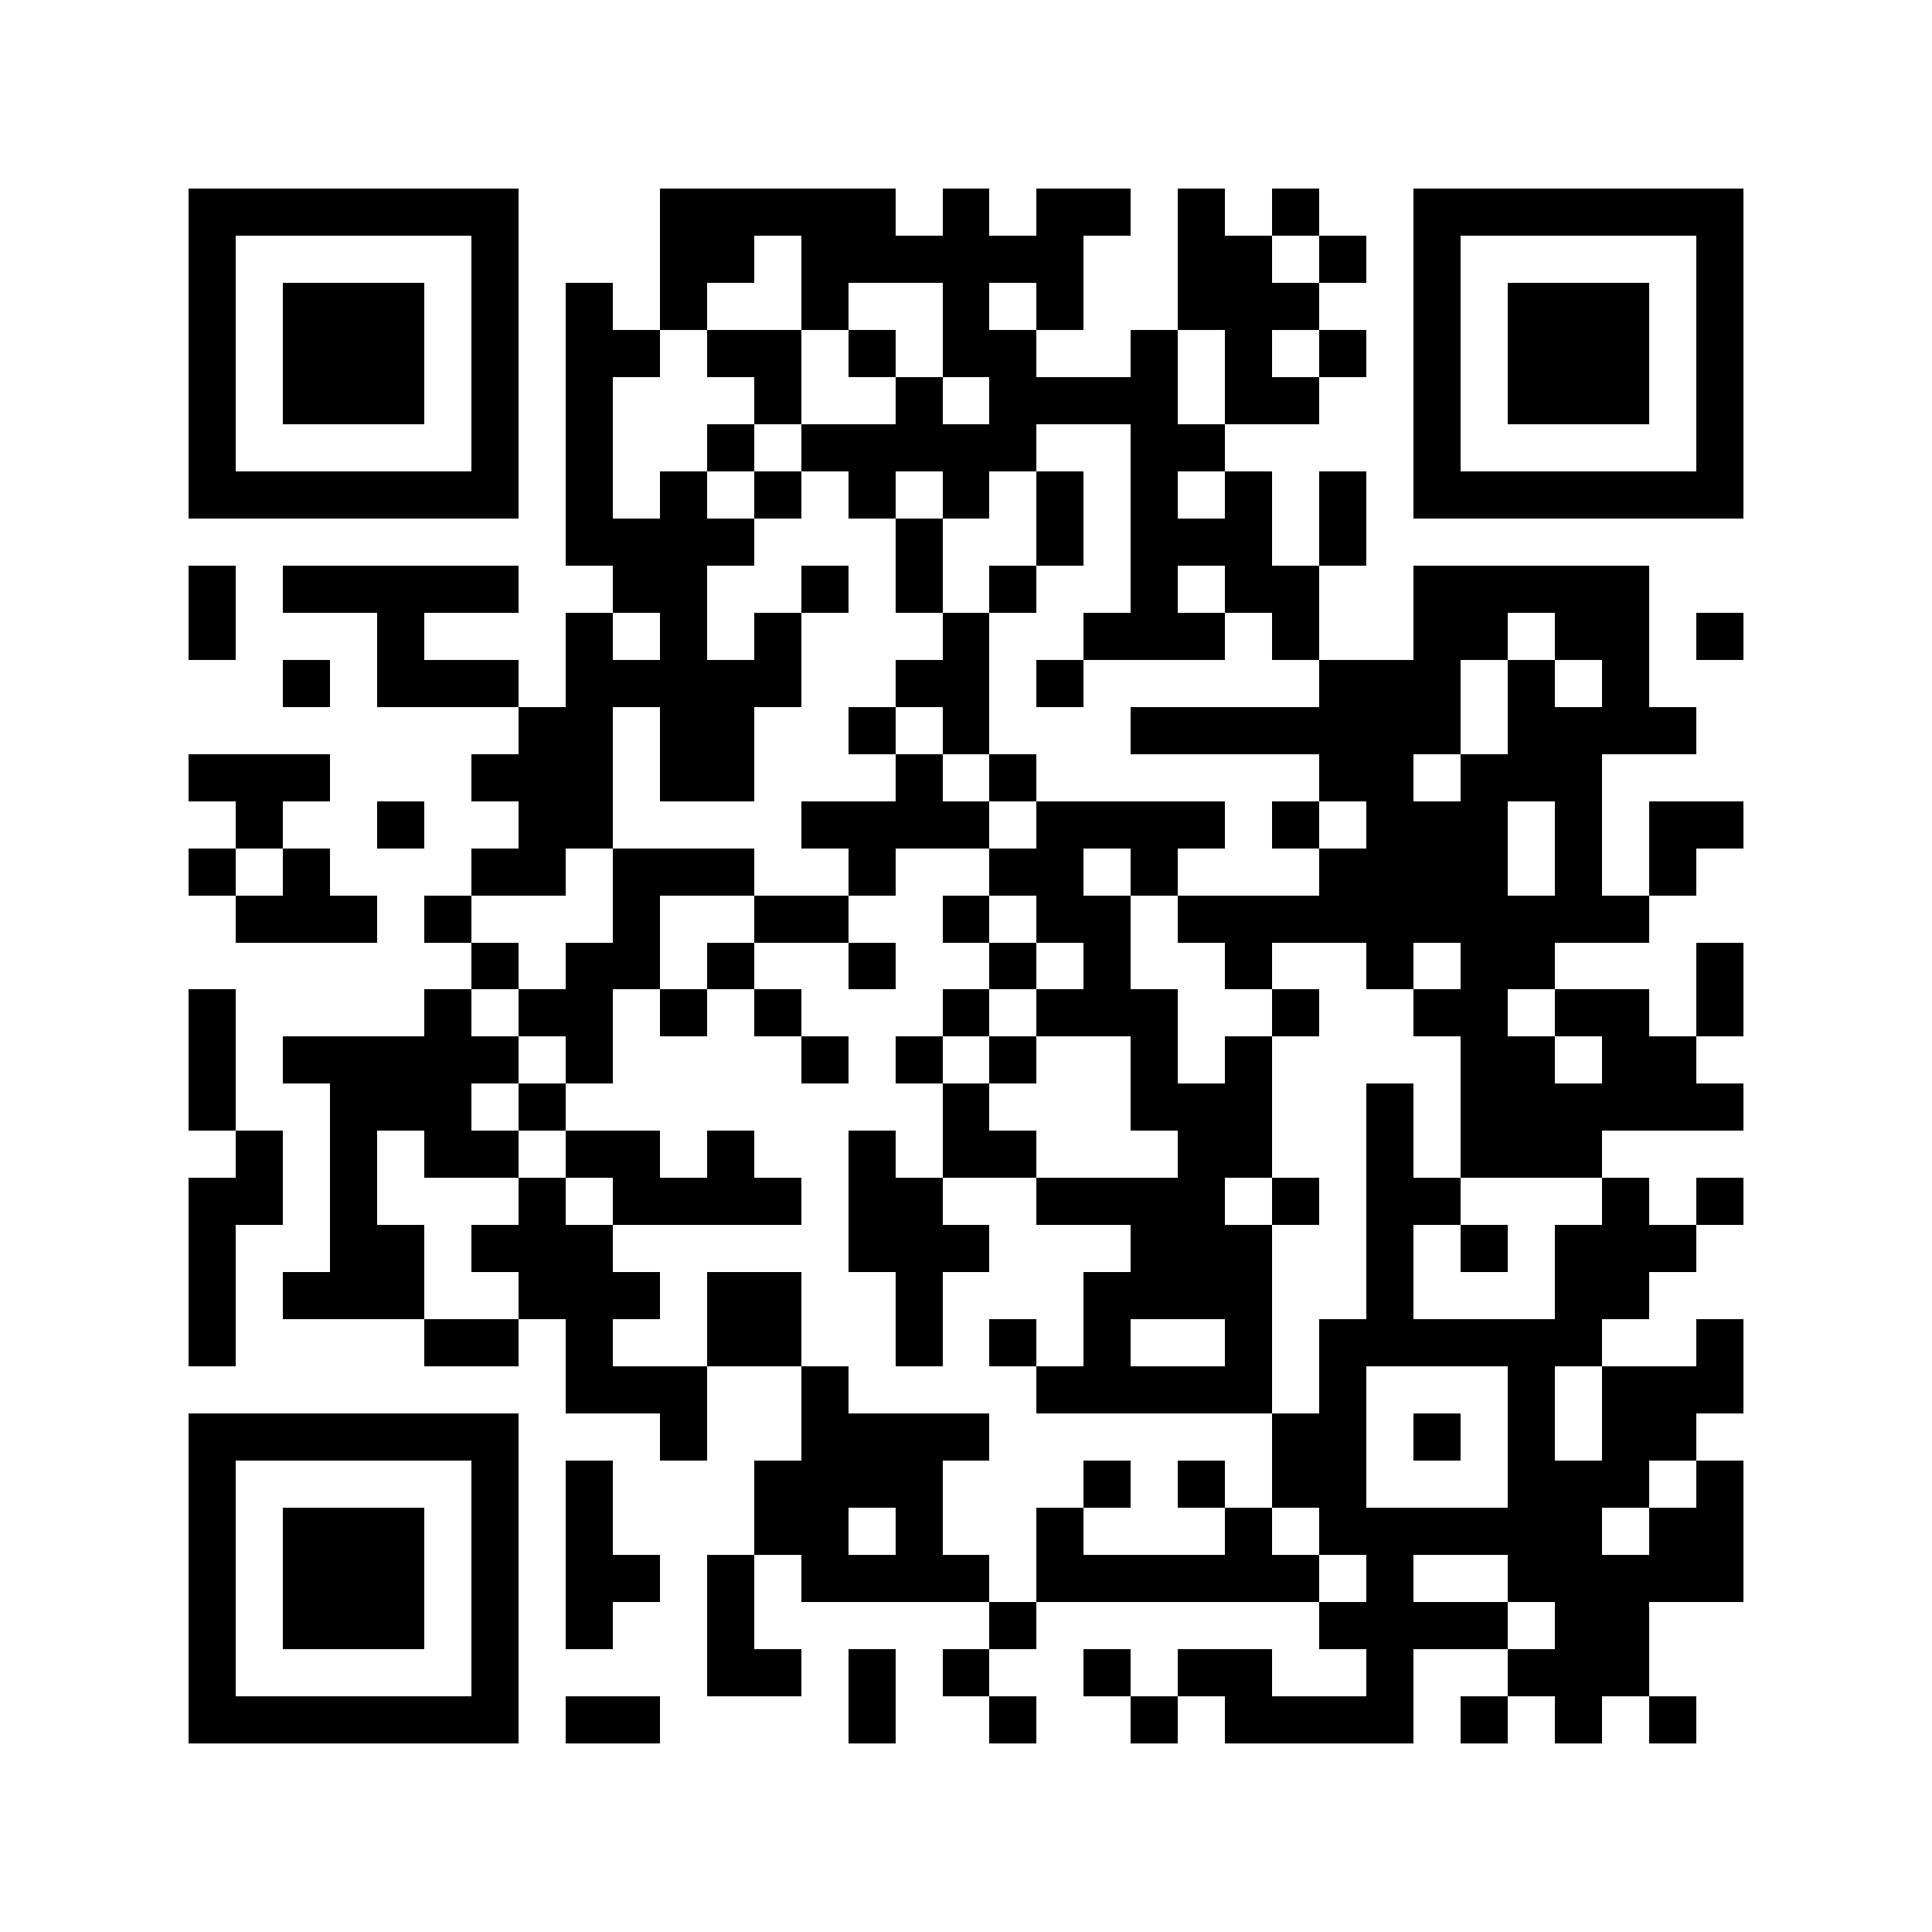
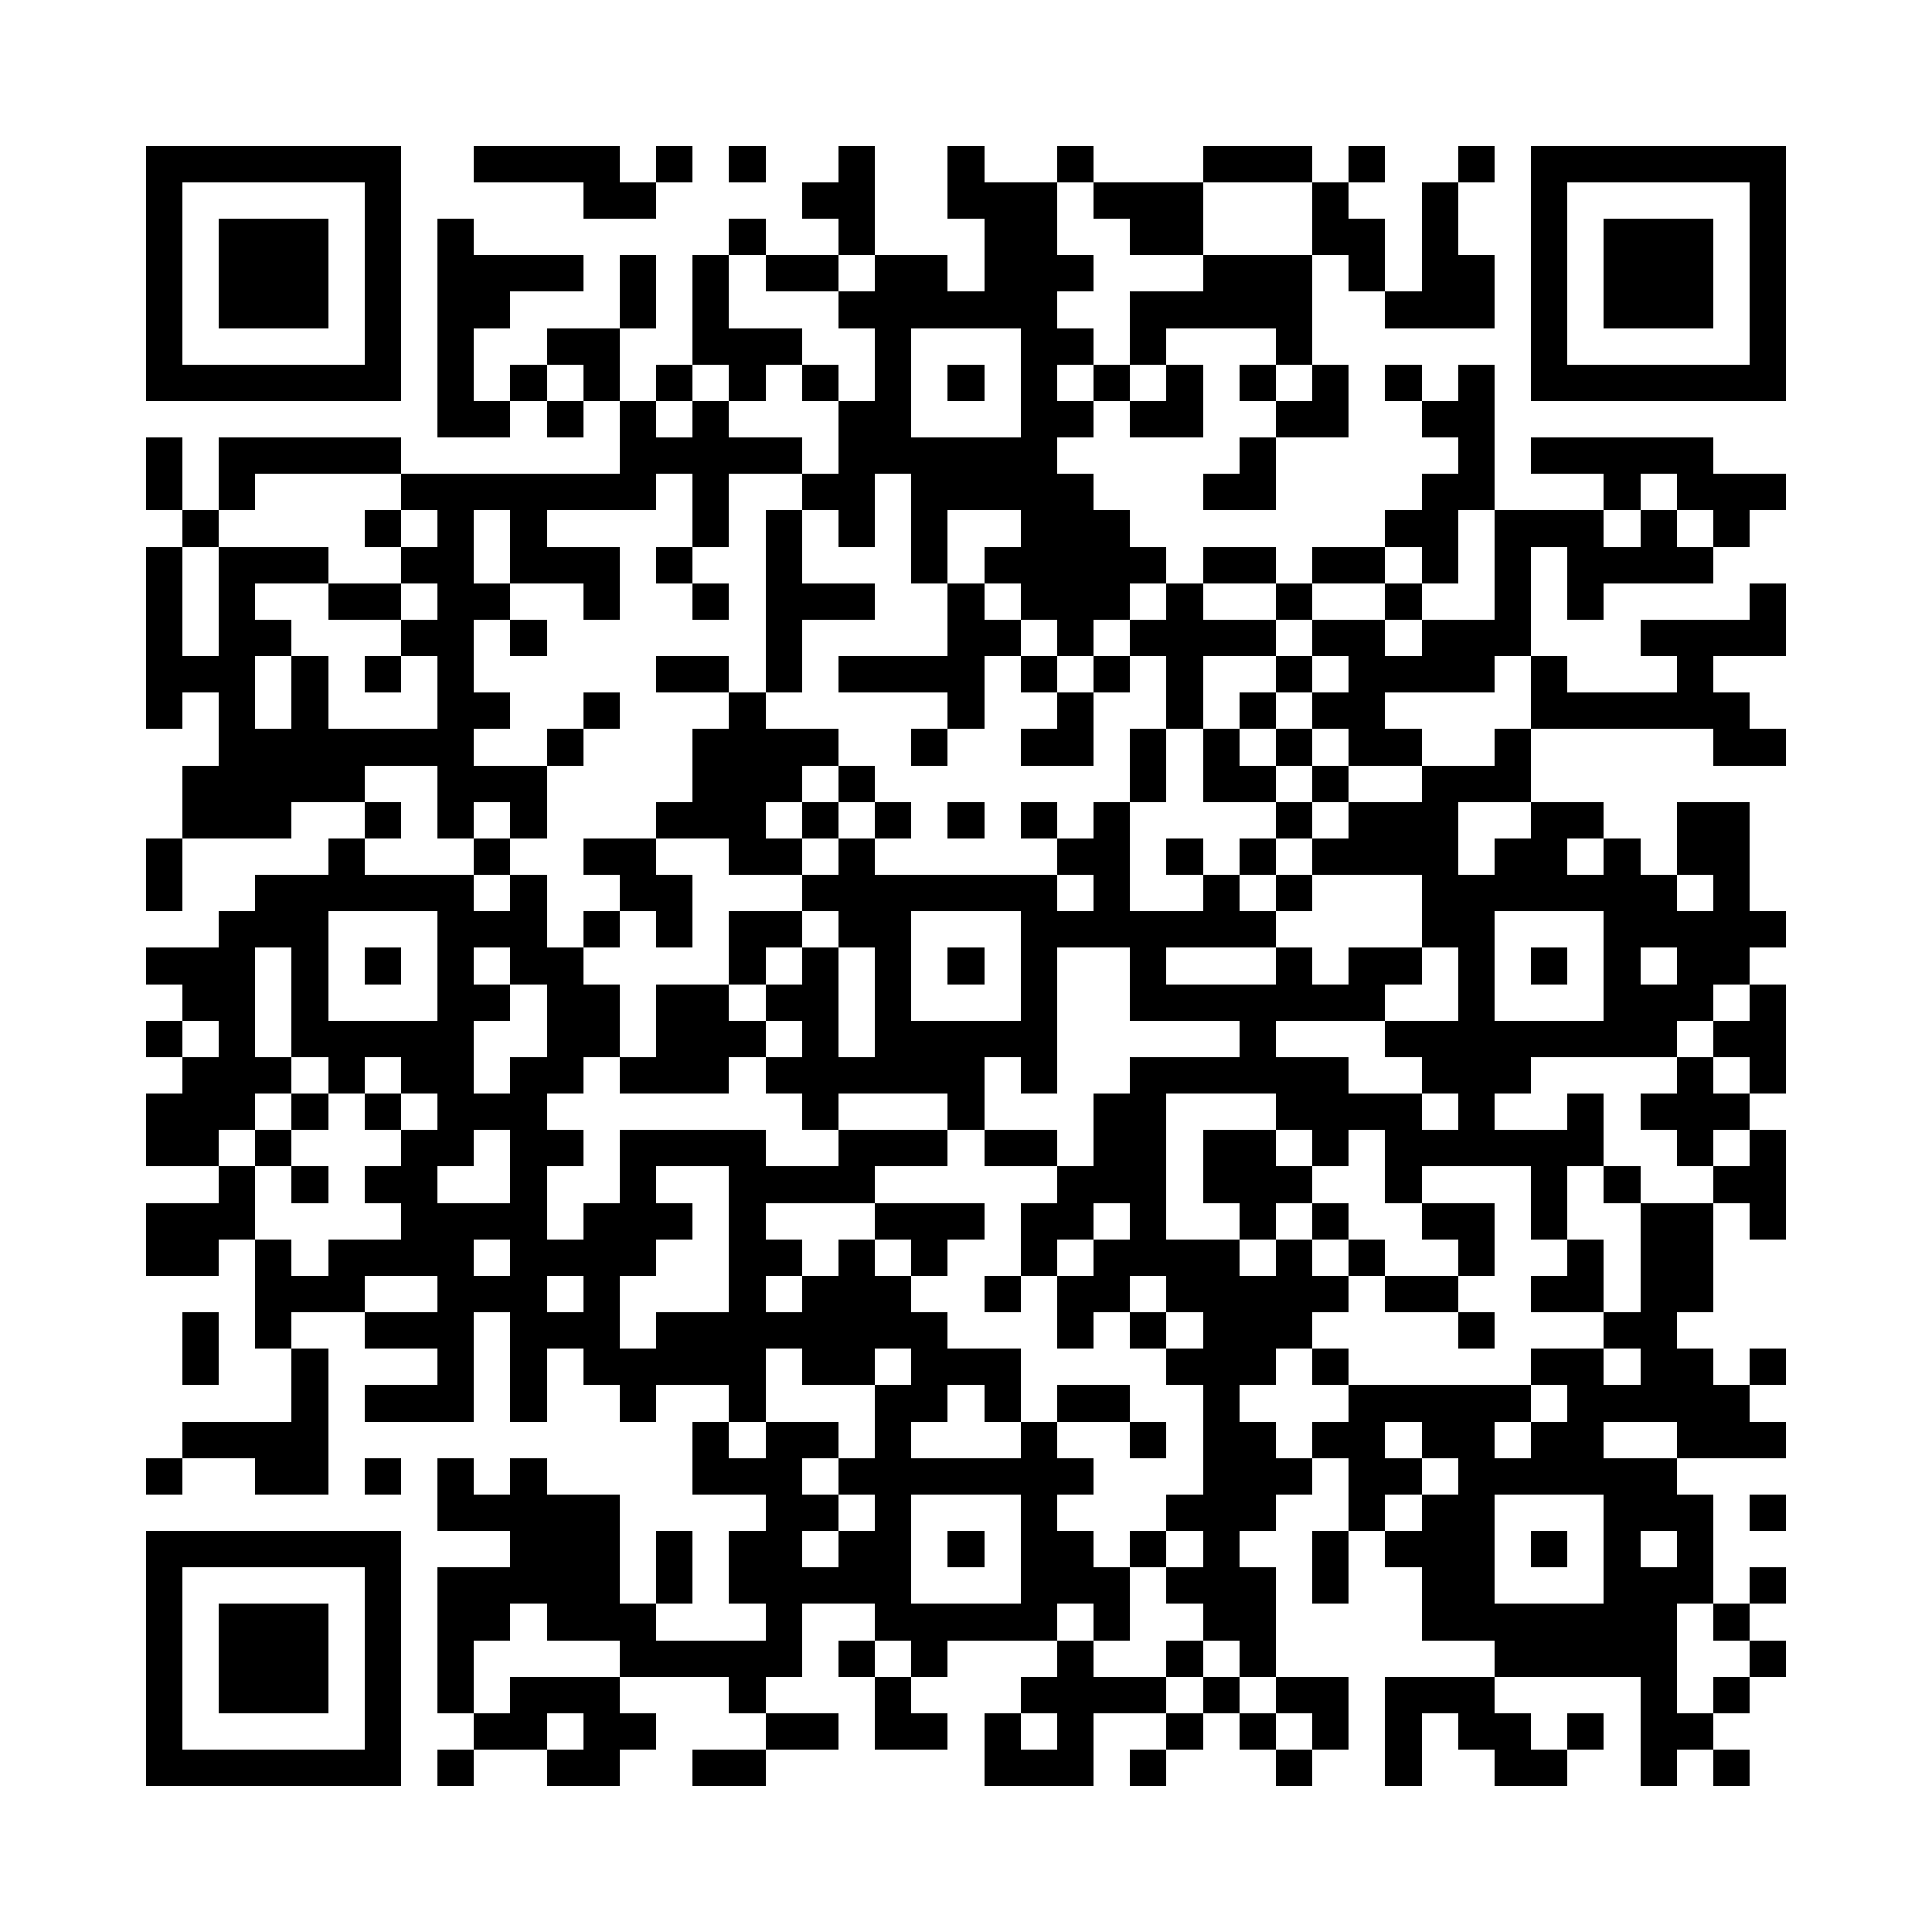
- <svg xmlns="http://www.w3.org/2000/svg" viewBox="0 0 41 41" shape-rendering="crispEdges">
-   <path fill="#ffffff" d="M0 0h41v41H0z" />
-   <path stroke="#000000" d="M4 4.5h7m3 0h5m1 0h1m1 0h2m1 0h1m1 0h1m2 0h7M4 5.5h1m5 0h1m3 0h2m1 0h6m2 0h2m1 0h1m1 0h1m5 0h1M4 6.5h1m1 0h3m1 0h1m1 0h1m1 0h1m2 0h1m2 0h1m1 0h1m2 0h3m2 0h1m1 0h3m1 0h1M4 7.5h1m1 0h3m1 0h1m1 0h2m1 0h2m1 0h1m1 0h2m2 0h1m1 0h1m1 0h1m1 0h1m1 0h3m1 0h1M4 8.5h1m1 0h3m1 0h1m1 0h1m3 0h1m2 0h1m1 0h4m1 0h2m2 0h1m1 0h3m1 0h1M4 9.5h1m5 0h1m1 0h1m2 0h1m1 0h5m2 0h2m4 0h1m5 0h1M4 10.5h7m1 0h1m1 0h1m1 0h1m1 0h1m1 0h1m1 0h1m1 0h1m1 0h1m1 0h1m1 0h7M12 11.5h4m3 0h1m2 0h1m1 0h3m1 0h1M4 12.5h1m1 0h5m2 0h2m2 0h1m1 0h1m1 0h1m2 0h1m1 0h2m2 0h5M4 13.5h1m3 0h1m3 0h1m1 0h1m1 0h1m3 0h1m2 0h3m1 0h1m2 0h2m1 0h2m1 0h1M6 14.5h1m1 0h3m1 0h5m2 0h2m1 0h1m5 0h3m1 0h1m1 0h1M11 15.5h2m1 0h2m2 0h1m1 0h1m3 0h7m1 0h4M4 16.5h3m3 0h3m1 0h2m3 0h1m1 0h1m6 0h2m1 0h3M5 17.5h1m2 0h1m2 0h2m4 0h4m1 0h4m1 0h1m1 0h3m1 0h1m1 0h2M4 18.5h1m1 0h1m3 0h2m1 0h3m2 0h1m2 0h2m1 0h1m3 0h4m1 0h1m1 0h1M5 19.5h3m1 0h1m3 0h1m2 0h2m2 0h1m1 0h2m1 0h10M10 20.5h1m1 0h2m1 0h1m2 0h1m2 0h1m1 0h1m2 0h1m2 0h1m1 0h2m3 0h1M4 21.5h1m4 0h1m1 0h2m1 0h1m1 0h1m3 0h1m1 0h3m2 0h1m2 0h2m1 0h2m1 0h1M4 22.5h1m1 0h5m1 0h1m4 0h1m1 0h1m1 0h1m2 0h1m1 0h1m4 0h2m1 0h2M4 23.5h1m2 0h3m1 0h1m8 0h1m3 0h3m2 0h1m1 0h6M5 24.5h1m1 0h1m1 0h2m1 0h2m1 0h1m2 0h1m1 0h2m3 0h2m2 0h1m1 0h3M4 25.5h2m1 0h1m3 0h1m1 0h4m1 0h2m2 0h4m1 0h1m1 0h2m3 0h1m1 0h1M4 26.5h1m2 0h2m1 0h3m5 0h3m3 0h3m2 0h1m1 0h1m1 0h3M4 27.5h1m1 0h3m2 0h3m1 0h2m2 0h1m3 0h4m2 0h1m3 0h2M4 28.5h1m4 0h2m1 0h1m2 0h2m2 0h1m1 0h1m1 0h1m2 0h1m1 0h6m2 0h1M12 29.5h3m2 0h1m4 0h5m1 0h1m3 0h1m1 0h3M4 30.5h7m3 0h1m2 0h4m6 0h2m1 0h1m1 0h1m1 0h2M4 31.5h1m5 0h1m1 0h1m3 0h4m3 0h1m1 0h1m1 0h2m3 0h3m1 0h1M4 32.5h1m1 0h3m1 0h1m1 0h1m3 0h2m1 0h1m2 0h1m3 0h1m1 0h6m1 0h2M4 33.5h1m1 0h3m1 0h1m1 0h2m1 0h1m1 0h4m1 0h6m1 0h1m2 0h5M4 34.5h1m1 0h3m1 0h1m1 0h1m2 0h1m5 0h1m6 0h4m1 0h2M4 35.5h1m5 0h1m4 0h2m1 0h1m1 0h1m2 0h1m1 0h2m2 0h1m2 0h3M4 36.5h7m1 0h2m4 0h1m2 0h1m2 0h1m1 0h4m1 0h1m1 0h1m1 0h1" />
+ <svg xmlns="http://www.w3.org/2000/svg" viewBox="0 0 53 53" shape-rendering="crispEdges">
+   <path fill="#ffffff" d="M0 0h53v53H0z" />
+   <path stroke="#000000" d="M4 4.5h7m2 0h4m1 0h1m1 0h1m2 0h1m2 0h1m2 0h1m3 0h3m1 0h1m2 0h1m1 0h7M4 5.5h1m5 0h1m5 0h2m4 0h2m2 0h3m1 0h3m3 0h1m2 0h1m2 0h1m5 0h1M4 6.5h1m1 0h3m1 0h1m1 0h1m7 0h1m2 0h1m3 0h2m2 0h2m3 0h2m1 0h1m2 0h1m1 0h3m1 0h1M4 7.5h1m1 0h3m1 0h1m1 0h4m1 0h1m1 0h1m1 0h2m1 0h2m1 0h3m3 0h3m1 0h1m1 0h2m1 0h1m1 0h3m1 0h1M4 8.5h1m1 0h3m1 0h1m1 0h2m3 0h1m1 0h1m3 0h6m2 0h5m2 0h3m1 0h1m1 0h3m1 0h1M4 9.5h1m5 0h1m1 0h1m2 0h2m2 0h3m2 0h1m3 0h2m1 0h1m3 0h1m6 0h1m5 0h1M4 10.5h7m1 0h1m1 0h1m1 0h1m1 0h1m1 0h1m1 0h1m1 0h1m1 0h1m1 0h1m1 0h1m1 0h1m1 0h1m1 0h1m1 0h1m1 0h1m1 0h7M12 11.5h2m1 0h1m1 0h1m1 0h1m3 0h2m3 0h2m1 0h2m2 0h2m2 0h2M4 12.5h1m1 0h5m6 0h5m1 0h6m5 0h1m5 0h1m1 0h5M4 13.5h1m1 0h1m4 0h7m1 0h1m2 0h2m1 0h5m3 0h2m4 0h2m3 0h1m1 0h3M5 14.5h1m4 0h1m1 0h1m1 0h1m4 0h1m1 0h1m1 0h1m1 0h1m2 0h3m7 0h2m1 0h3m1 0h1m1 0h1M4 15.5h1m1 0h3m2 0h2m1 0h3m1 0h1m2 0h1m3 0h1m1 0h5m1 0h2m1 0h2m1 0h1m1 0h1m1 0h4M4 16.5h1m1 0h1m2 0h2m1 0h2m2 0h1m2 0h1m1 0h3m2 0h1m1 0h3m1 0h1m2 0h1m2 0h1m2 0h1m1 0h1m4 0h1M4 17.5h1m1 0h2m3 0h2m1 0h1m6 0h1m4 0h2m1 0h1m1 0h4m1 0h2m1 0h3m3 0h4M4 18.5h3m1 0h1m1 0h1m1 0h1m5 0h2m1 0h1m1 0h4m1 0h1m1 0h1m1 0h1m2 0h1m1 0h4m1 0h1m3 0h1M4 19.5h1m1 0h1m1 0h1m3 0h2m2 0h1m3 0h1m5 0h1m2 0h1m2 0h1m1 0h1m1 0h2m4 0h6M6 20.5h7m2 0h1m3 0h4m2 0h1m2 0h2m1 0h1m1 0h1m1 0h1m1 0h2m2 0h1m5 0h2M5 21.5h5m2 0h3m4 0h3m1 0h1m7 0h1m1 0h2m1 0h1m2 0h3M5 22.5h3m2 0h1m1 0h1m1 0h1m3 0h3m1 0h1m1 0h1m1 0h1m1 0h1m1 0h1m4 0h1m1 0h3m2 0h2m2 0h2M4 23.5h1m4 0h1m3 0h1m2 0h2m2 0h2m1 0h1m5 0h2m1 0h1m1 0h1m1 0h4m1 0h2m1 0h1m1 0h2M4 24.5h1m2 0h6m1 0h1m2 0h2m3 0h7m1 0h1m2 0h1m1 0h1m3 0h7m1 0h1M6 25.5h3m3 0h3m1 0h1m1 0h1m1 0h2m1 0h2m3 0h7m4 0h2m3 0h5M4 26.5h3m1 0h1m1 0h1m1 0h1m1 0h2m4 0h1m1 0h1m1 0h1m1 0h1m1 0h1m2 0h1m3 0h1m1 0h2m1 0h1m1 0h1m1 0h1m1 0h2M5 27.5h2m1 0h1m3 0h2m1 0h2m1 0h2m1 0h2m1 0h1m3 0h1m2 0h7m2 0h1m3 0h3m1 0h1M4 28.5h1m1 0h1m1 0h5m2 0h2m1 0h3m1 0h1m1 0h5m5 0h1m3 0h8m1 0h2M5 29.5h3m1 0h1m1 0h2m1 0h2m1 0h3m1 0h6m1 0h1m2 0h6m2 0h3m4 0h1m1 0h1M4 30.5h3m1 0h1m1 0h1m1 0h3m7 0h1m3 0h1m3 0h2m3 0h4m1 0h1m2 0h1m1 0h3M4 31.5h2m1 0h1m3 0h2m1 0h2m1 0h4m2 0h3m1 0h2m1 0h2m1 0h2m1 0h1m1 0h6m2 0h1m1 0h1M6 32.5h1m1 0h1m1 0h2m2 0h1m2 0h1m2 0h4m5 0h3m1 0h3m2 0h1m3 0h1m1 0h1m2 0h2M4 33.5h3m4 0h4m1 0h3m1 0h1m3 0h3m1 0h2m1 0h1m2 0h1m1 0h1m2 0h2m1 0h1m2 0h2m1 0h1M4 34.5h2m1 0h1m1 0h4m1 0h4m2 0h2m1 0h1m1 0h1m2 0h1m1 0h4m1 0h1m1 0h1m2 0h1m2 0h1m1 0h2M7 35.5h3m2 0h3m1 0h1m3 0h1m1 0h3m2 0h1m1 0h2m1 0h5m1 0h2m2 0h2m1 0h2M5 36.5h1m1 0h1m2 0h3m1 0h3m1 0h8m3 0h1m1 0h1m1 0h3m4 0h1m3 0h2M5 37.5h1m2 0h1m3 0h1m1 0h1m1 0h5m1 0h2m1 0h3m4 0h3m1 0h1m5 0h2m1 0h2m1 0h1M8 38.5h1m1 0h3m1 0h1m2 0h1m2 0h1m3 0h2m1 0h1m1 0h2m2 0h1m3 0h5m1 0h5M5 39.5h4m10 0h1m1 0h2m1 0h1m3 0h1m2 0h1m1 0h2m1 0h2m1 0h2m1 0h2m2 0h3M4 40.5h1m2 0h2m1 0h1m1 0h1m1 0h1m4 0h3m1 0h7m3 0h3m1 0h2m1 0h6M12 41.5h5m4 0h2m1 0h1m3 0h1m3 0h3m2 0h1m1 0h2m3 0h3m1 0h1M4 42.5h7m3 0h3m1 0h1m1 0h2m1 0h2m1 0h1m1 0h2m1 0h1m1 0h1m2 0h1m1 0h3m1 0h1m1 0h1m1 0h1M4 43.5h1m5 0h1m1 0h5m1 0h1m1 0h5m3 0h3m1 0h3m1 0h1m2 0h2m3 0h3m1 0h1M4 44.5h1m1 0h3m1 0h1m1 0h2m1 0h3m3 0h1m2 0h5m1 0h1m2 0h2m4 0h7m1 0h1M4 45.5h1m1 0h3m1 0h1m1 0h1m4 0h5m1 0h1m1 0h1m3 0h1m2 0h1m1 0h1m6 0h5m2 0h1M4 46.5h1m1 0h3m1 0h1m1 0h1m1 0h3m3 0h1m3 0h1m3 0h4m1 0h1m1 0h2m1 0h3m4 0h1m1 0h1M4 47.5h1m5 0h1m2 0h2m1 0h2m3 0h2m1 0h2m1 0h1m1 0h1m2 0h1m1 0h1m1 0h1m1 0h1m1 0h2m1 0h1m1 0h2M4 48.5h7m1 0h1m2 0h2m2 0h2m6 0h3m1 0h1m3 0h1m2 0h1m2 0h2m2 0h1m1 0h1" />
</svg>
